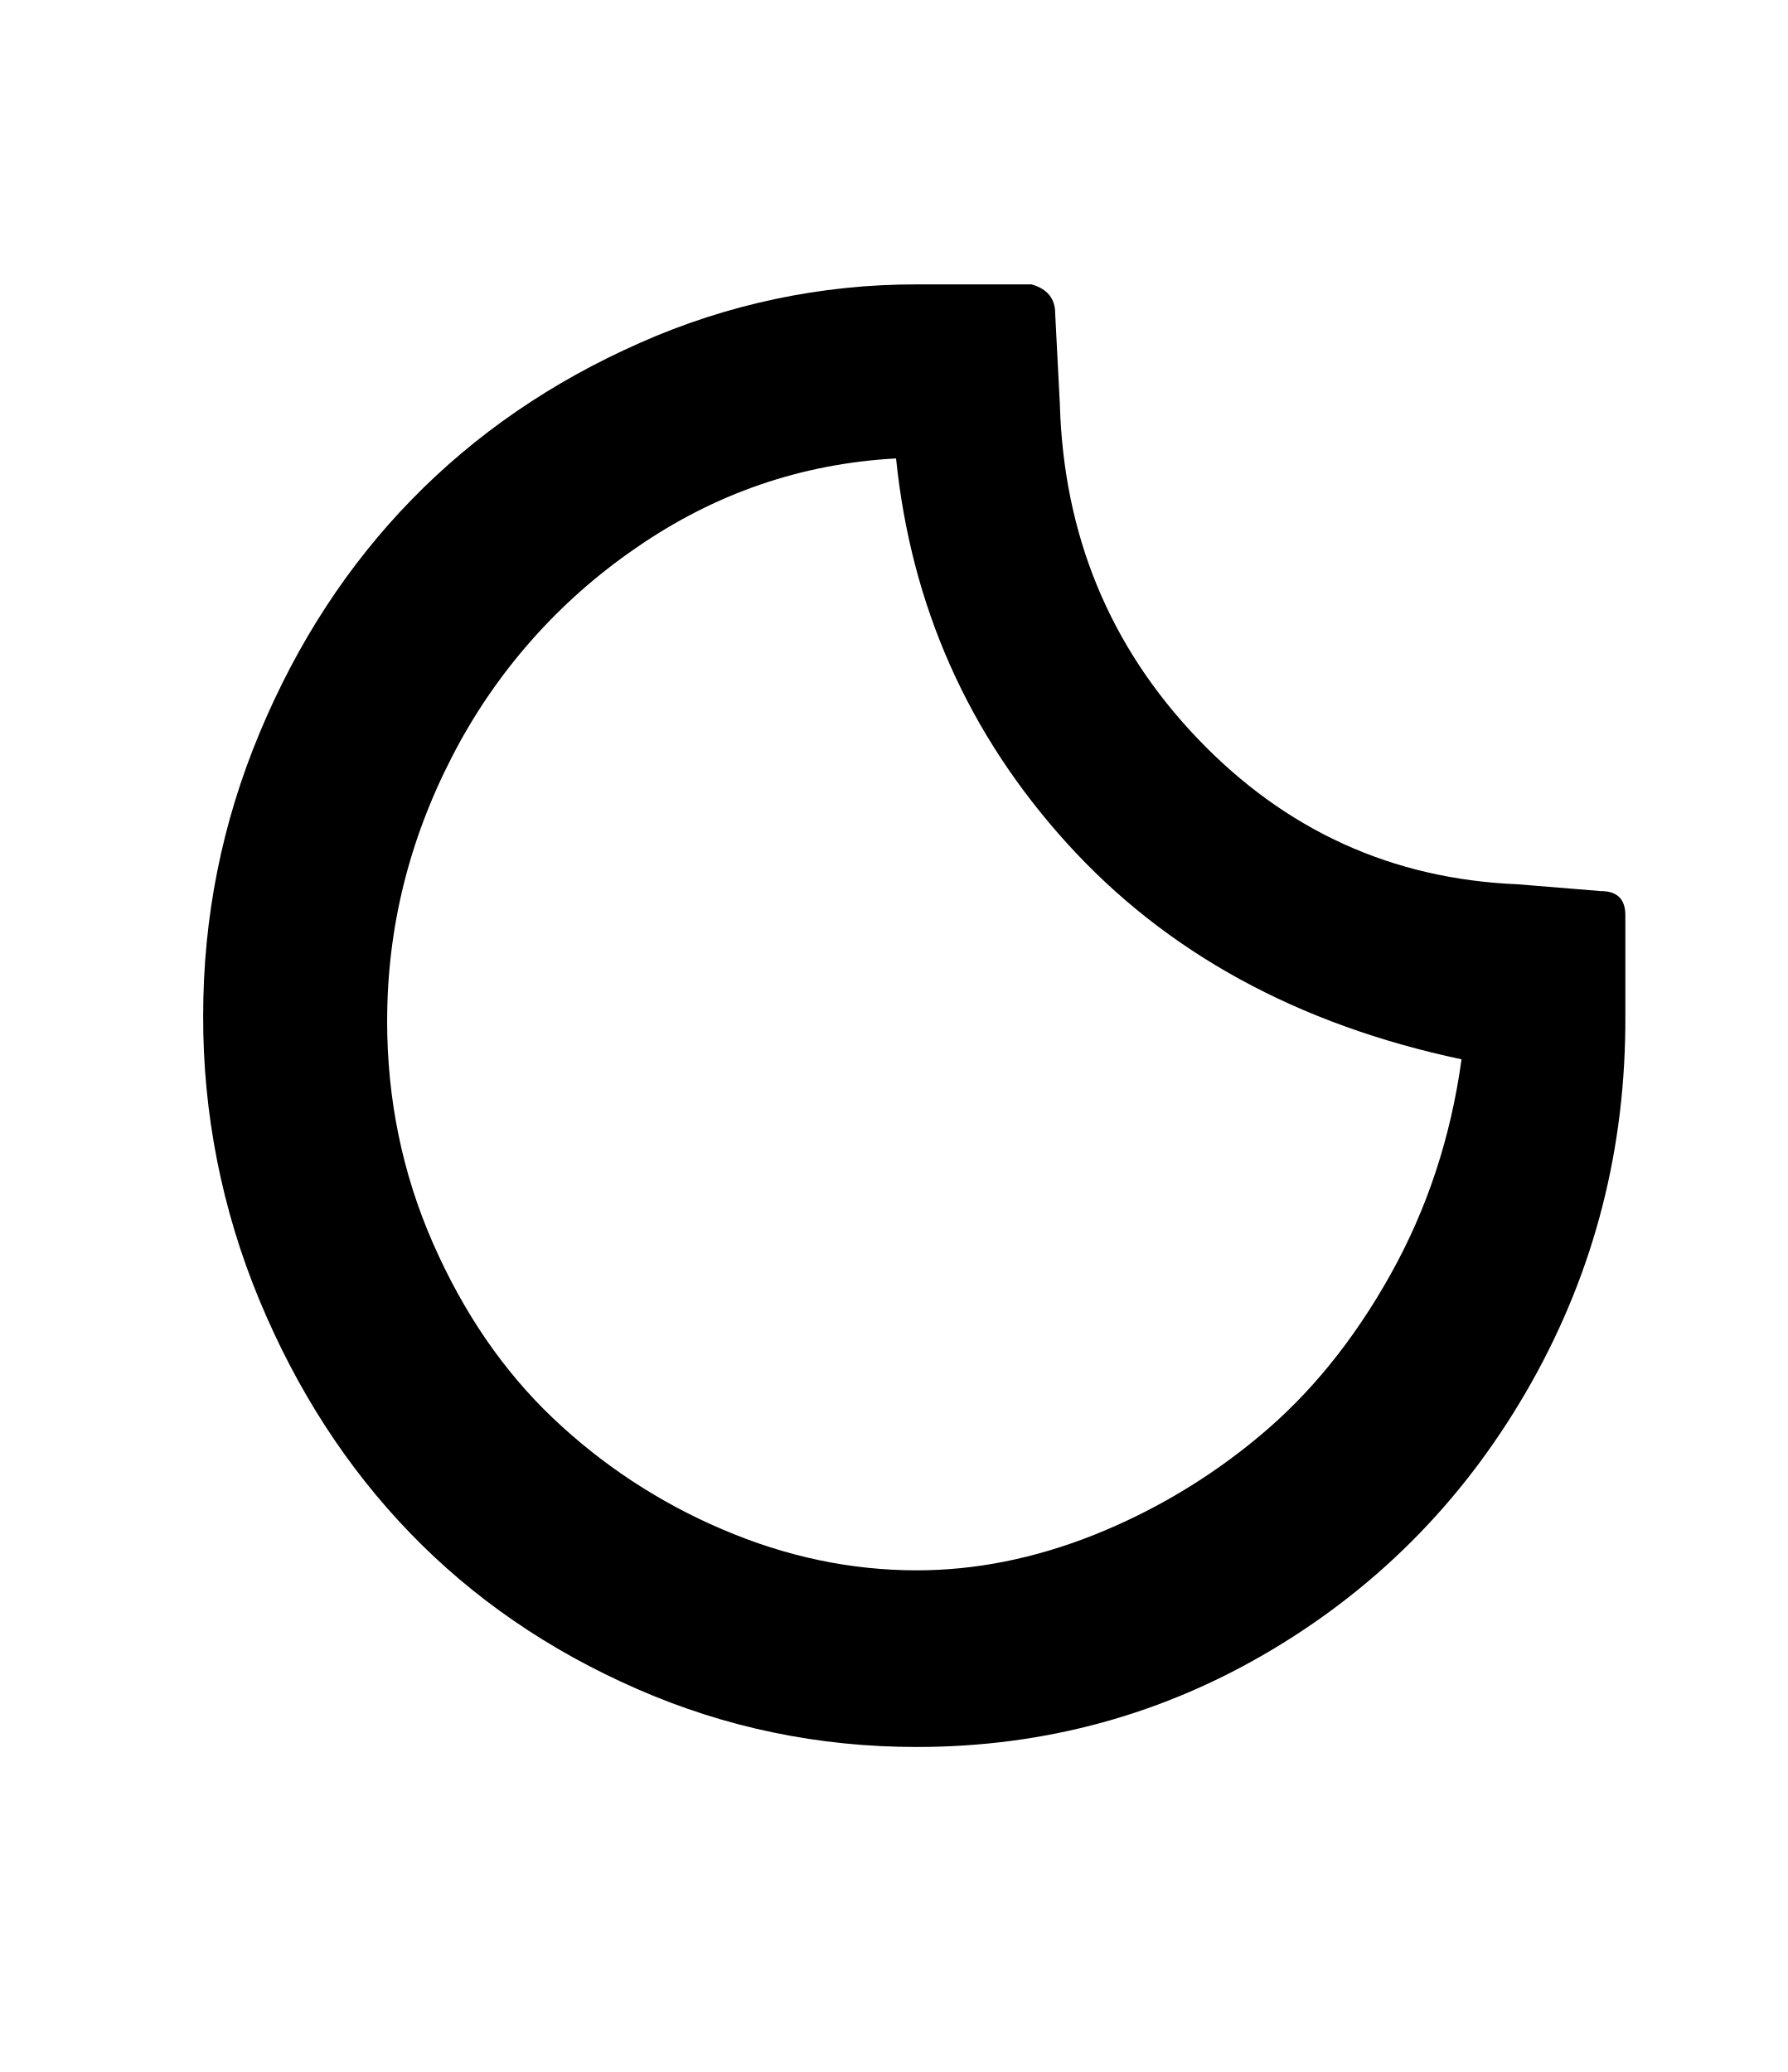
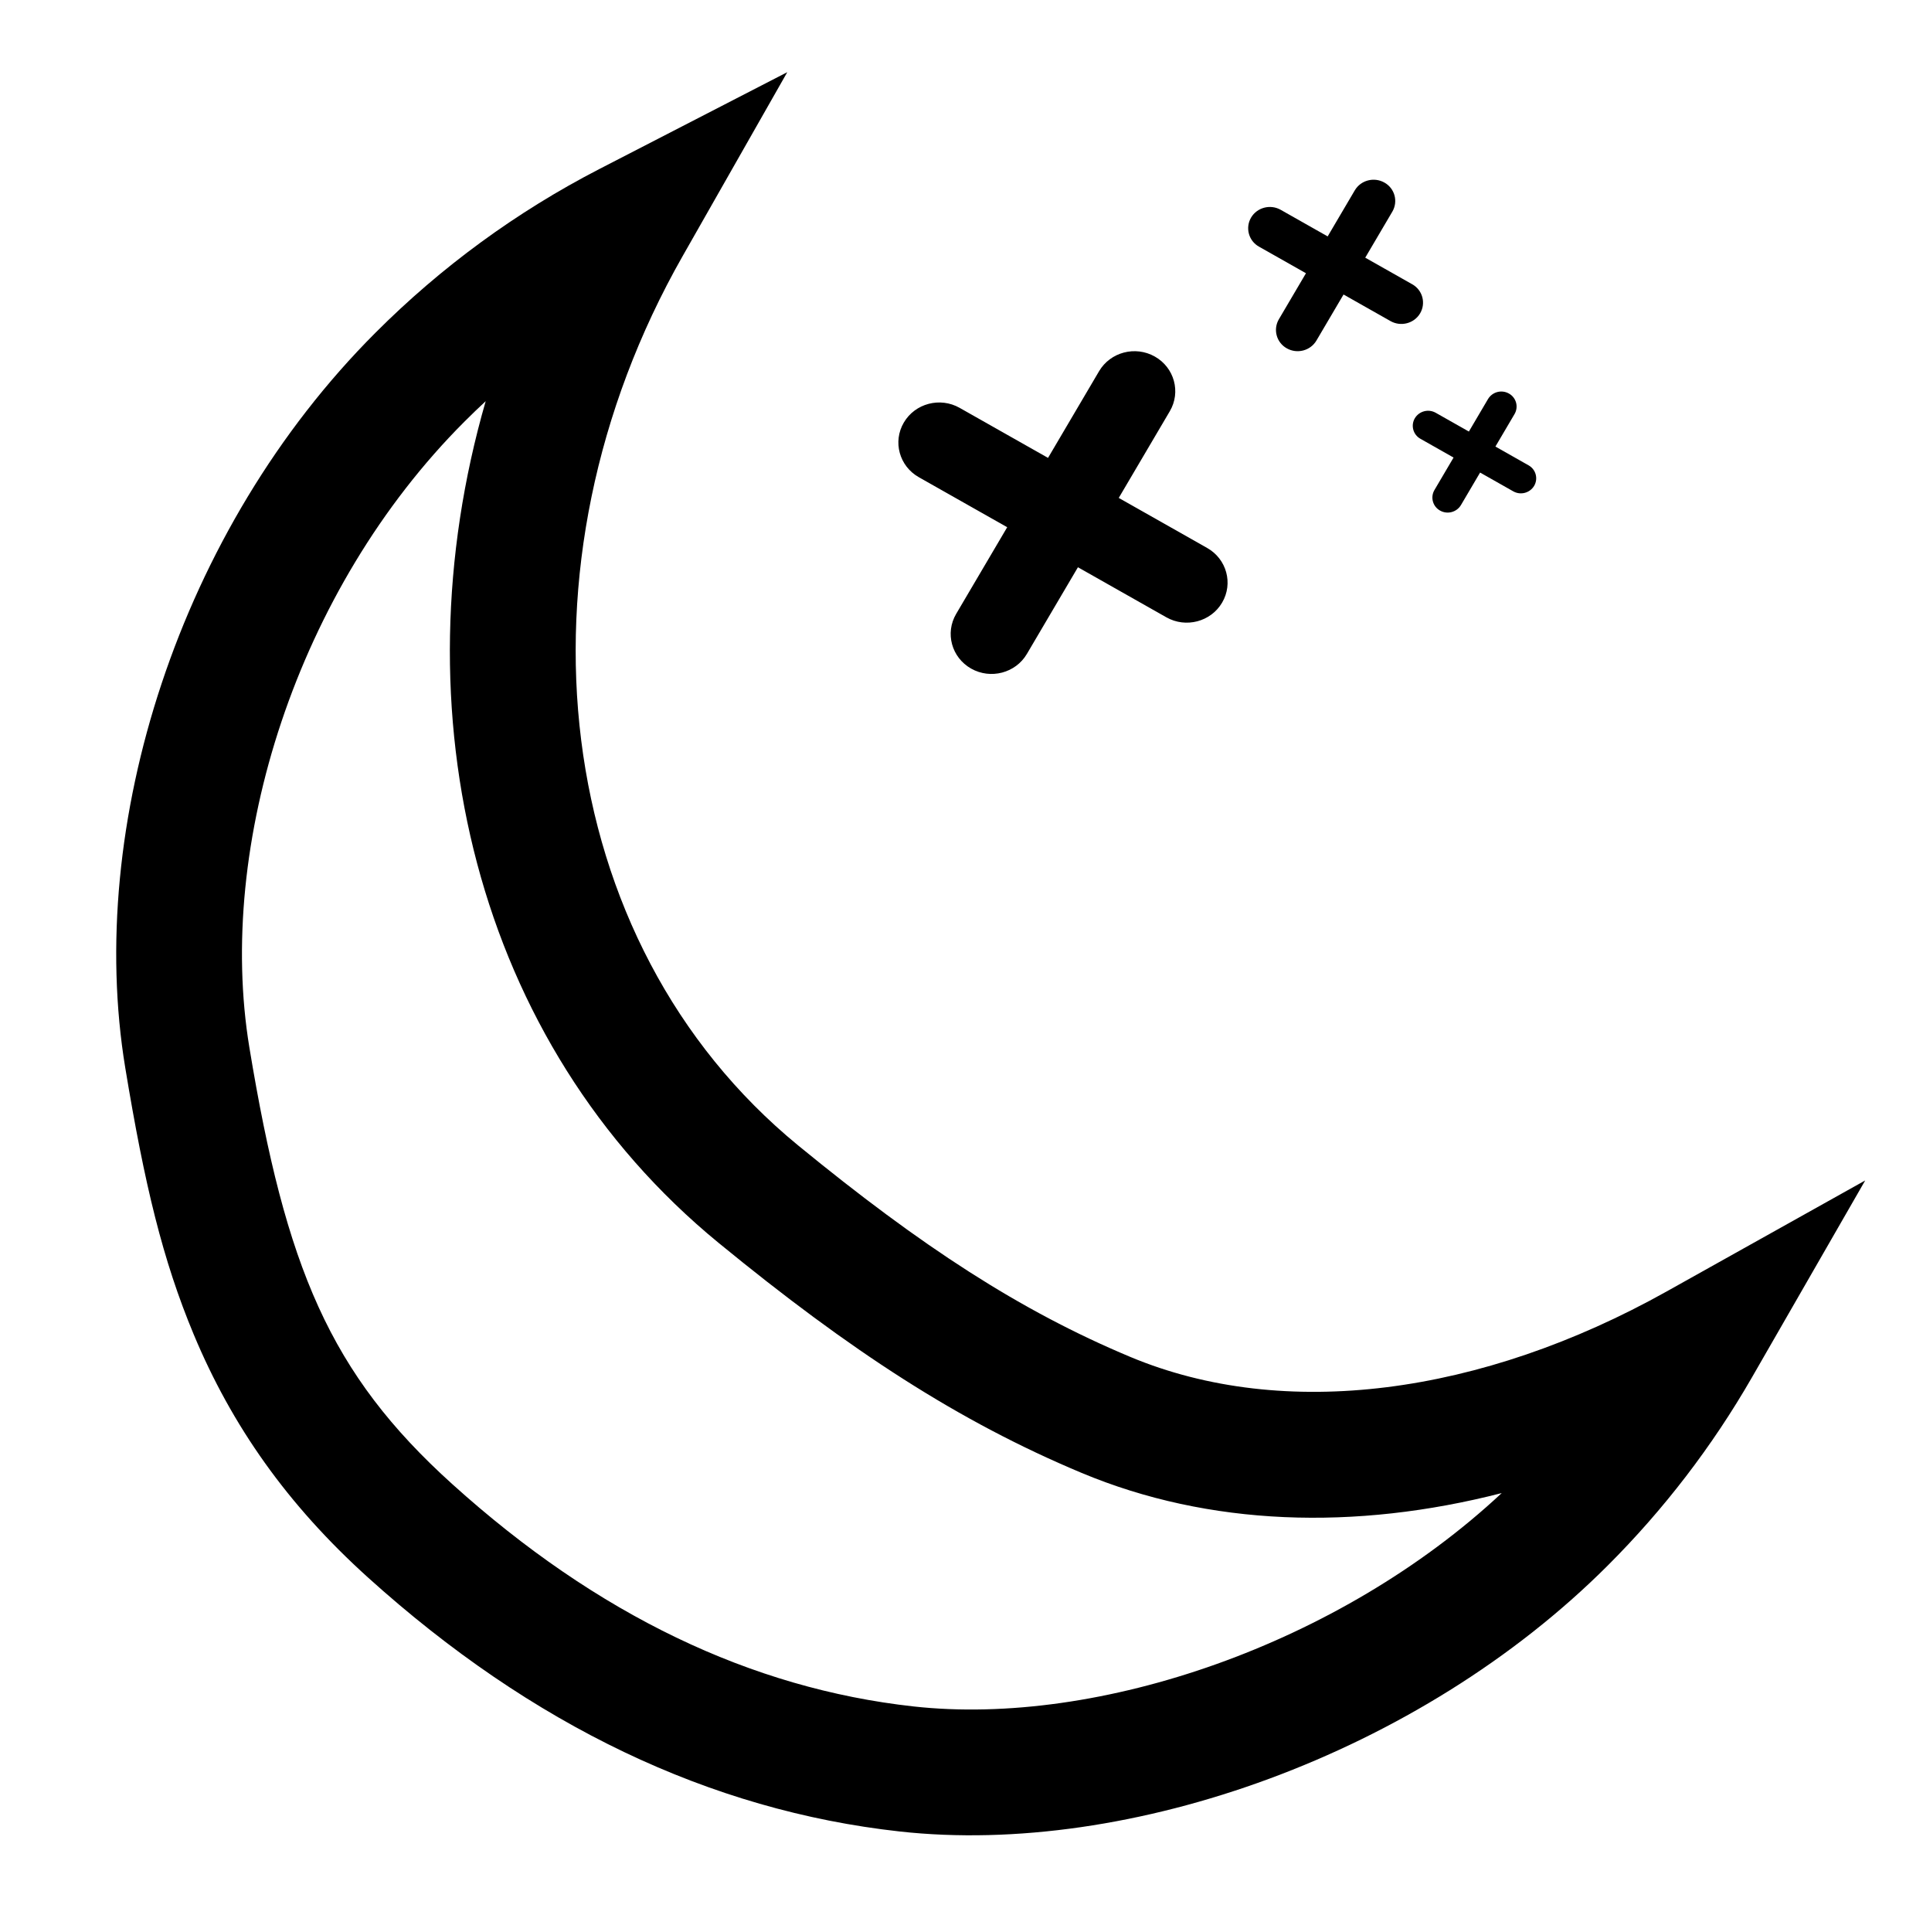
- <svg xmlns="http://www.w3.org/2000/svg" viewBox="0 0 44 51">
-   <path d="M5 25c0-2.425.464-4.748 1.392-6.967.927-2.22 2.176-4.133 3.745-5.742 1.57-1.61 3.44-2.893 5.613-3.852A16.678 16.678 0 0 1 22.558 7h2.83c.386.111.58.349.58.713l.115 2.235c.093 3.218 1.222 5.96 3.387 8.228 2.164 2.267 4.793 3.463 7.886 3.59l2.04.167c.403 0 .604.198.604.594V25c.015 3.25-.754 6.258-2.308 9.024-1.554 2.766-3.672 4.954-6.355 6.563-2.683 1.609-5.61 2.413-8.78 2.413-2.411 0-4.704-.476-6.876-1.427-2.173-.95-4.036-2.23-5.59-3.84-1.554-1.609-2.79-3.523-3.711-5.742A18.088 18.088 0 0 1 5 25zm4.527.123c0 1.934.375 3.757 1.125 5.469.75 1.712 1.732 3.147 2.946 4.304a14 14 0 0 0 4.175 2.746c1.57.674 3.166 1.01 4.79 1.01 1.437 0 2.887-.288 4.348-.867a15.008 15.008 0 0 0 4.07-2.425c1.253-1.039 2.332-2.366 3.236-3.983.905-1.617 1.489-3.385 1.751-5.303-4.035-.856-7.27-2.627-9.706-5.314-2.436-2.687-3.839-5.846-4.21-9.476-2.335.127-4.473.864-6.413 2.212a13.932 13.932 0 0 0-4.511 5.124c-1.067 2.068-1.6 4.236-1.6 6.503z" fill="currentColor" fill-rule="evenodd" />
+ <svg xmlns="http://www.w3.org/2000/svg" width="214" height="215" viewBox="0 0 214 215">
+   <g fill="currentColor" fill-rule="evenodd">
+     <path d="M116.659 50.955l5.681-9.645c1.255-2.13 4.035-2.861 6.21-1.63 2.173 1.23 2.918 3.954 1.663 6.085l-5.682 9.645 9.84 5.569c2.175 1.23 2.92 3.955 1.664 6.086-1.255 2.13-4.034 2.86-6.208 1.63l-9.84-5.569-5.682 9.646c-1.255 2.13-4.035 2.86-6.209 1.63-2.174-1.23-2.919-3.954-1.664-6.085l5.682-9.646-9.84-5.568c-2.175-1.23-2.92-3.955-1.664-6.086 1.255-2.13 4.035-2.86 6.208-1.63l9.84 5.568zm31.127-24.647l3.018-5.124c.667-1.132 2.143-1.52 3.298-.867a2.341 2.341 0 0 1 .884 3.233l-3.018 5.125 5.228 2.958a2.341 2.341 0 0 1 .883 3.233c-.666 1.132-2.143 1.52-3.298.866l-5.228-2.958-3.018 5.124c-.667 1.132-2.144 1.52-3.298.866a2.341 2.341 0 0 1-.884-3.233l3.018-5.124-5.228-2.958a2.341 2.341 0 0 1-.884-3.233c.667-1.132 2.144-1.52 3.299-.867l5.228 2.959zm15.719 21.716l2.13-3.617a1.723 1.723 0 0 1 2.329-.611 1.653 1.653 0 0 1 .624 2.282l-2.13 3.617 3.69 2.088a1.653 1.653 0 0 1 .623 2.282 1.723 1.723 0 0 1-2.328.612l-3.69-2.089-2.13 3.617a1.723 1.723 0 0 1-2.329.612 1.653 1.653 0 0 1-.624-2.282l2.13-3.617-3.69-2.089a1.653 1.653 0 0 1-.623-2.282 1.723 1.723 0 0 1 2.328-.611l3.69 2.088z" />
+     <path d="M66.692 18.822l20.942-10.79-11.652 20.475c-19.565 34.378-14.83 76.271 12.878 98.974 13.729 11.248 24.703 18.39 36.93 23.51 17.159 7.183 39.093 4.26 59.716-7.266l22.115-12.36-12.632 21.96a100.111 100.111 0 0 1-16.02 20.885c-20.97 20.97-53.208 32.437-78.83 29.603-21.102-2.335-40.947-11.81-59.18-28.266-8.976-8.102-15.155-16.876-19.408-27.075-3.432-8.23-5.452-16.58-7.606-29.63-4.444-26.923 5.967-59.933 27.845-81.81a99.918 99.918 0 0 1 24.902-18.21zm-12.63 25.823a87.755 87.755 0 0 0-2.373 2.286c-18.666 18.666-27.645 47.134-23.931 69.63 4.05 24.535 8.953 36.293 22.582 48.593 16.13 14.56 33.275 22.745 51.338 24.744 20.634 2.282 47.472-6.93 65.482-23.743-16.333 4.195-32.59 3.688-46.776-2.251-13.662-5.72-25.707-13.559-40.397-25.594-27.143-22.24-35.89-59.142-25.924-93.665z" fill-rule="nonzero" />
+   </g>
</svg>
